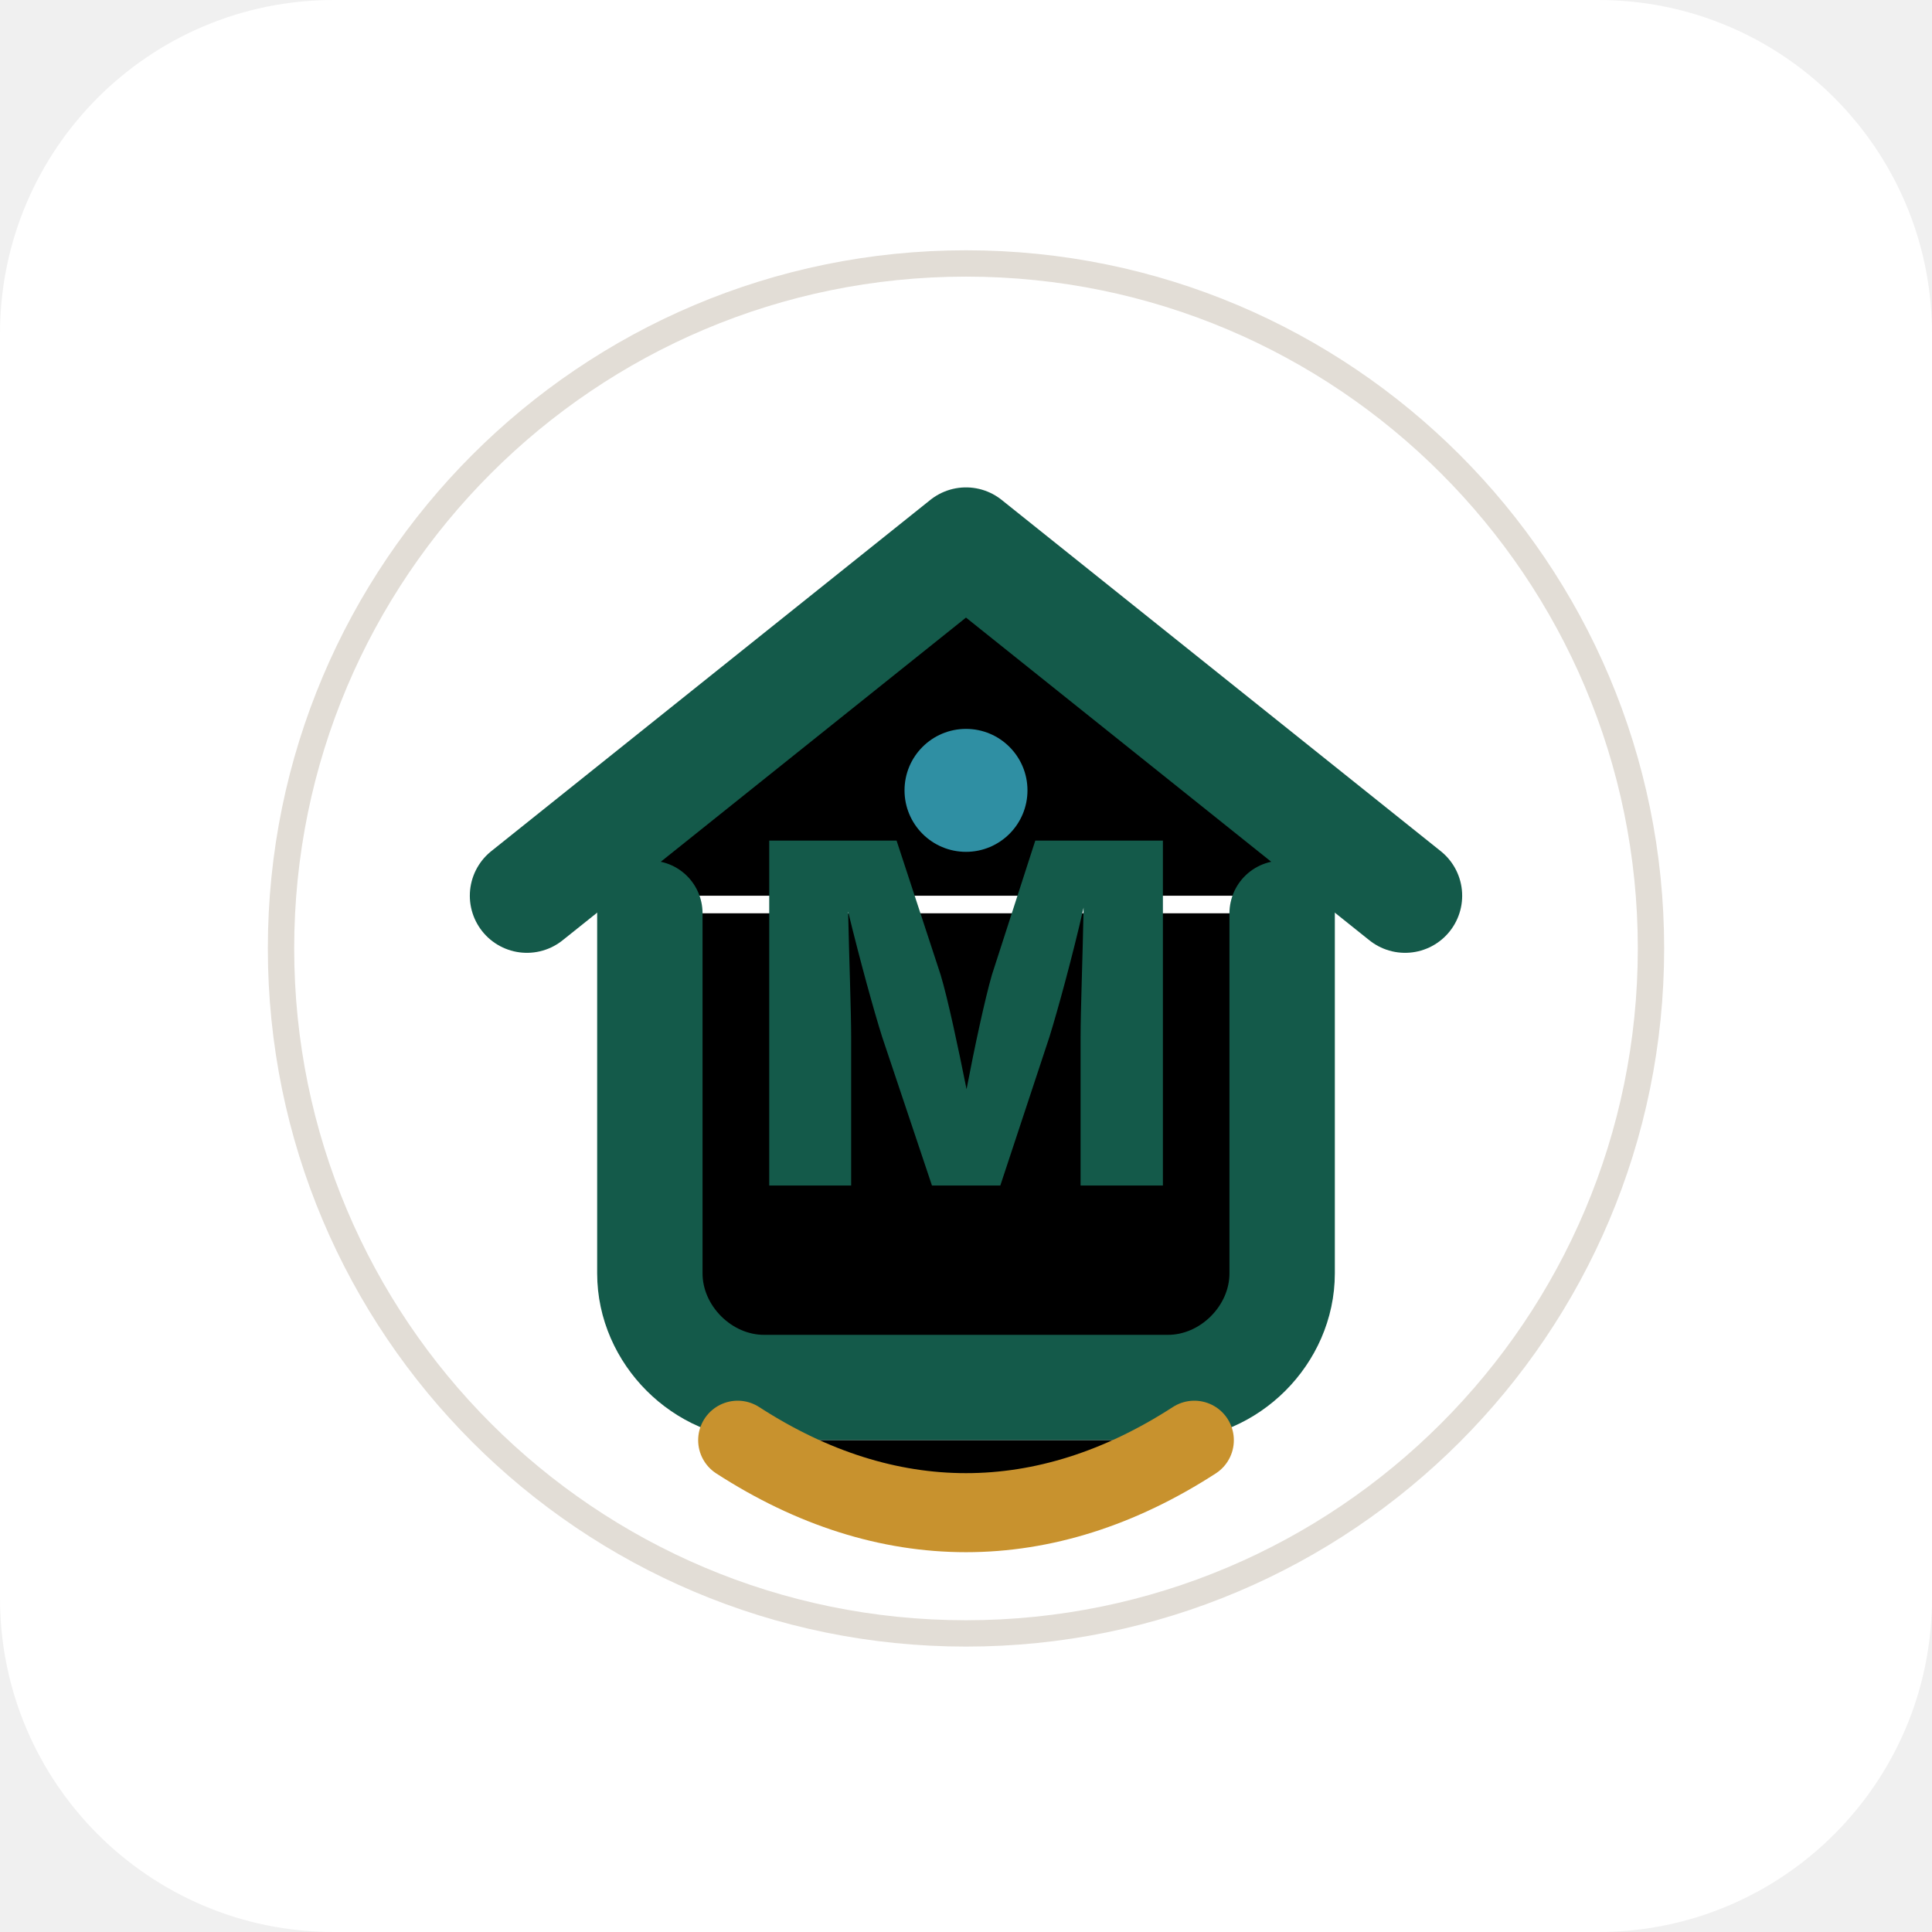
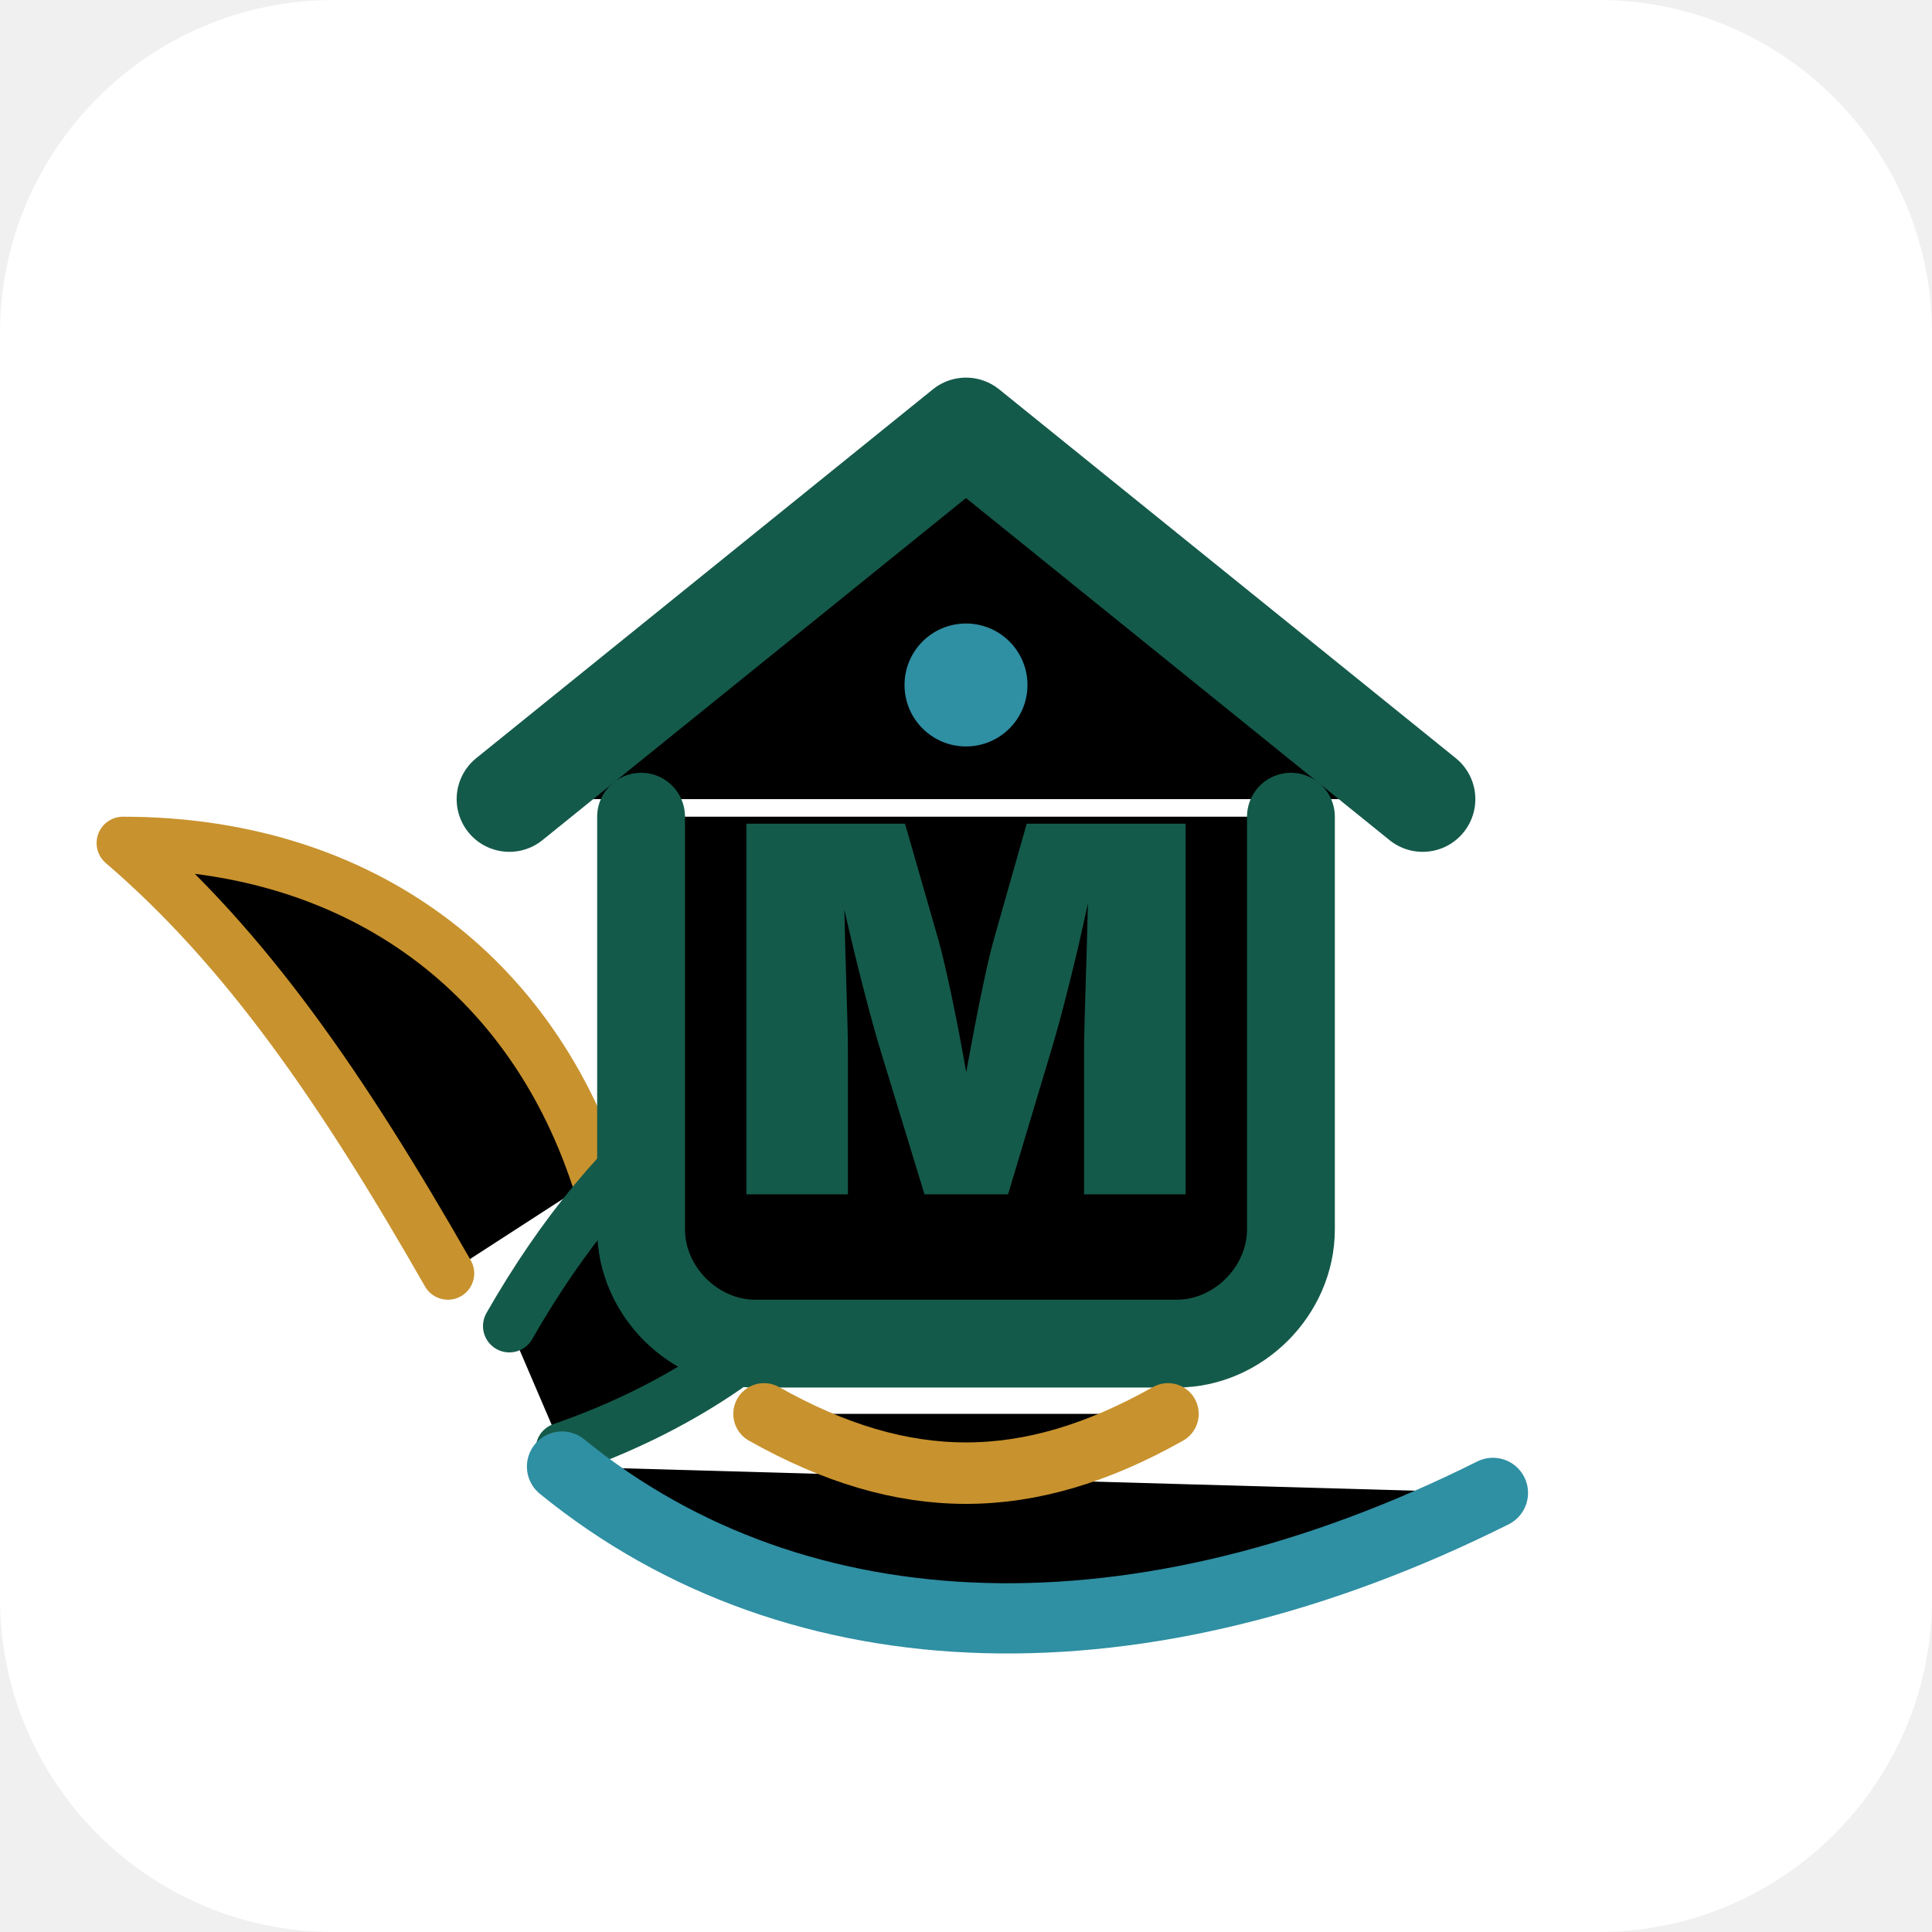
<svg xmlns="http://www.w3.org/2000/svg" width="220" height="220" viewBox="0 0 220 220" role="img" aria-labelledby="title desc">
  <rect width="220" height="220" rx="38" fill="#FFFFFF" />
-   <circle cx="110" cy="108" r="78" fill="#FFFFFF" stroke="#E2DDD6" stroke-width="3" />
-   <path d="M60 102L110 62L160 102" stroke="#145A4A" stroke-width="13" stroke-linecap="round" stroke-linejoin="round" />
-   <path d="M74 104V145C74 152 80 158 87 158H133C140 158 146 152 146 145V104" stroke="#145A4A" stroke-width="12" stroke-linecap="round" stroke-linejoin="round" />
-   <text x="110" y="135" text-anchor="middle" fill="#145A4A" font-family="Inter, Avenir Next, Segoe UI, Arial, sans-serif" font-size="54" font-weight="800">M</text>
-   <path d="M84 164C101 175 119 175 136 164" stroke="#C8922E" stroke-width="9" stroke-linecap="round" />
-   <circle cx="110" cy="90" r="7" fill="#2F8FA3" />
+   <path d="M51 145C39 124 28 108 14 96C40 96 60 110 68 134" stroke="#C8922E" stroke-width="6" stroke-linecap="round" stroke-linejoin="round" />
+   <path d="M58 151C70 130 86 117 108 112C106 137 90 156 64 165" stroke="#145A4A" stroke-width="6" stroke-linecap="round" stroke-linejoin="round" />
+   <path d="M64 167C91 189 130 190 170 170" stroke="#2F8FA3" stroke-width="8" stroke-linecap="round" />
+   <path d="M58 91L110 49L162 91" stroke="#145A4A" stroke-width="12" stroke-linecap="round" stroke-linejoin="round" />
+   <path d="M73 93V140C73 147 79 153 86 153H134C141 153 147 147 147 140V93" stroke="#145A4A" stroke-width="10" stroke-linecap="round" stroke-linejoin="round" />
+   <text x="110" y="136" text-anchor="middle" fill="#145A4A" font-family="Inter, Avenir Next, Segoe UI, Arial, sans-serif" font-size="58" font-weight="850">M</text>
+   <circle cx="110" cy="78" r="7" fill="#2F8FA3" />
+   <path d="M87 161C103 170 117 170 133 161" stroke="#C8922E" stroke-width="7" stroke-linecap="round" />
</svg>
